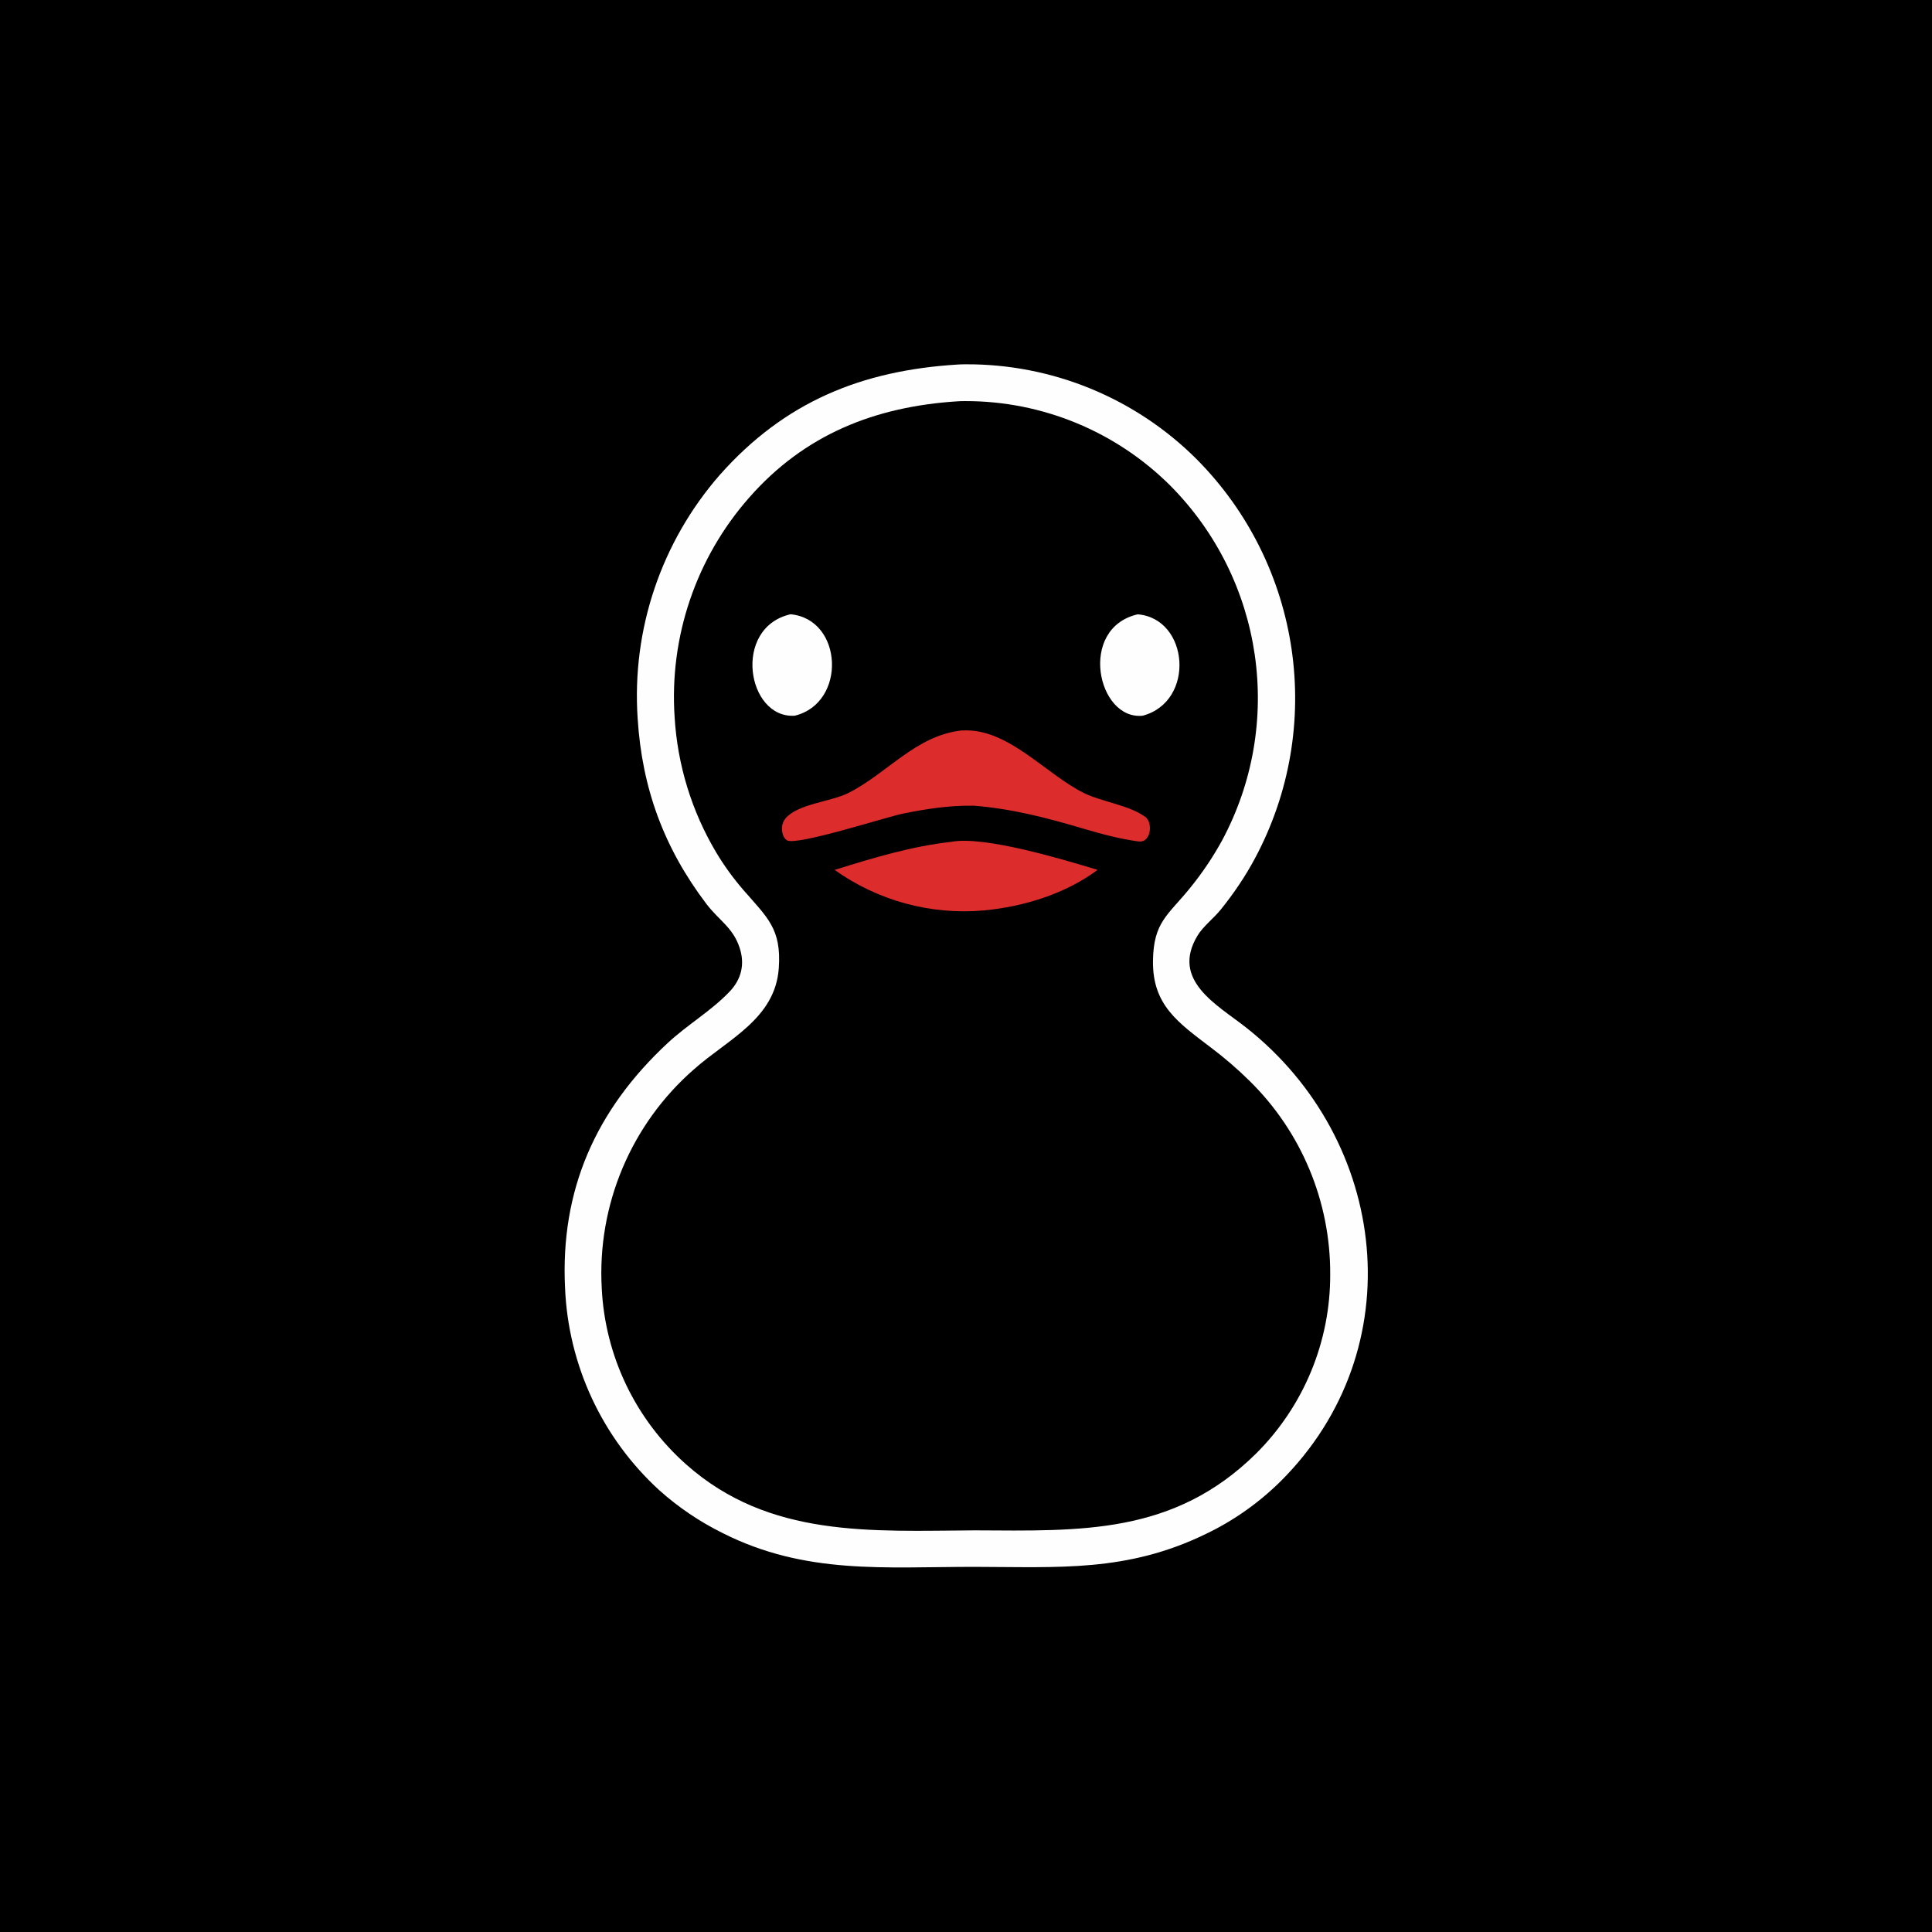
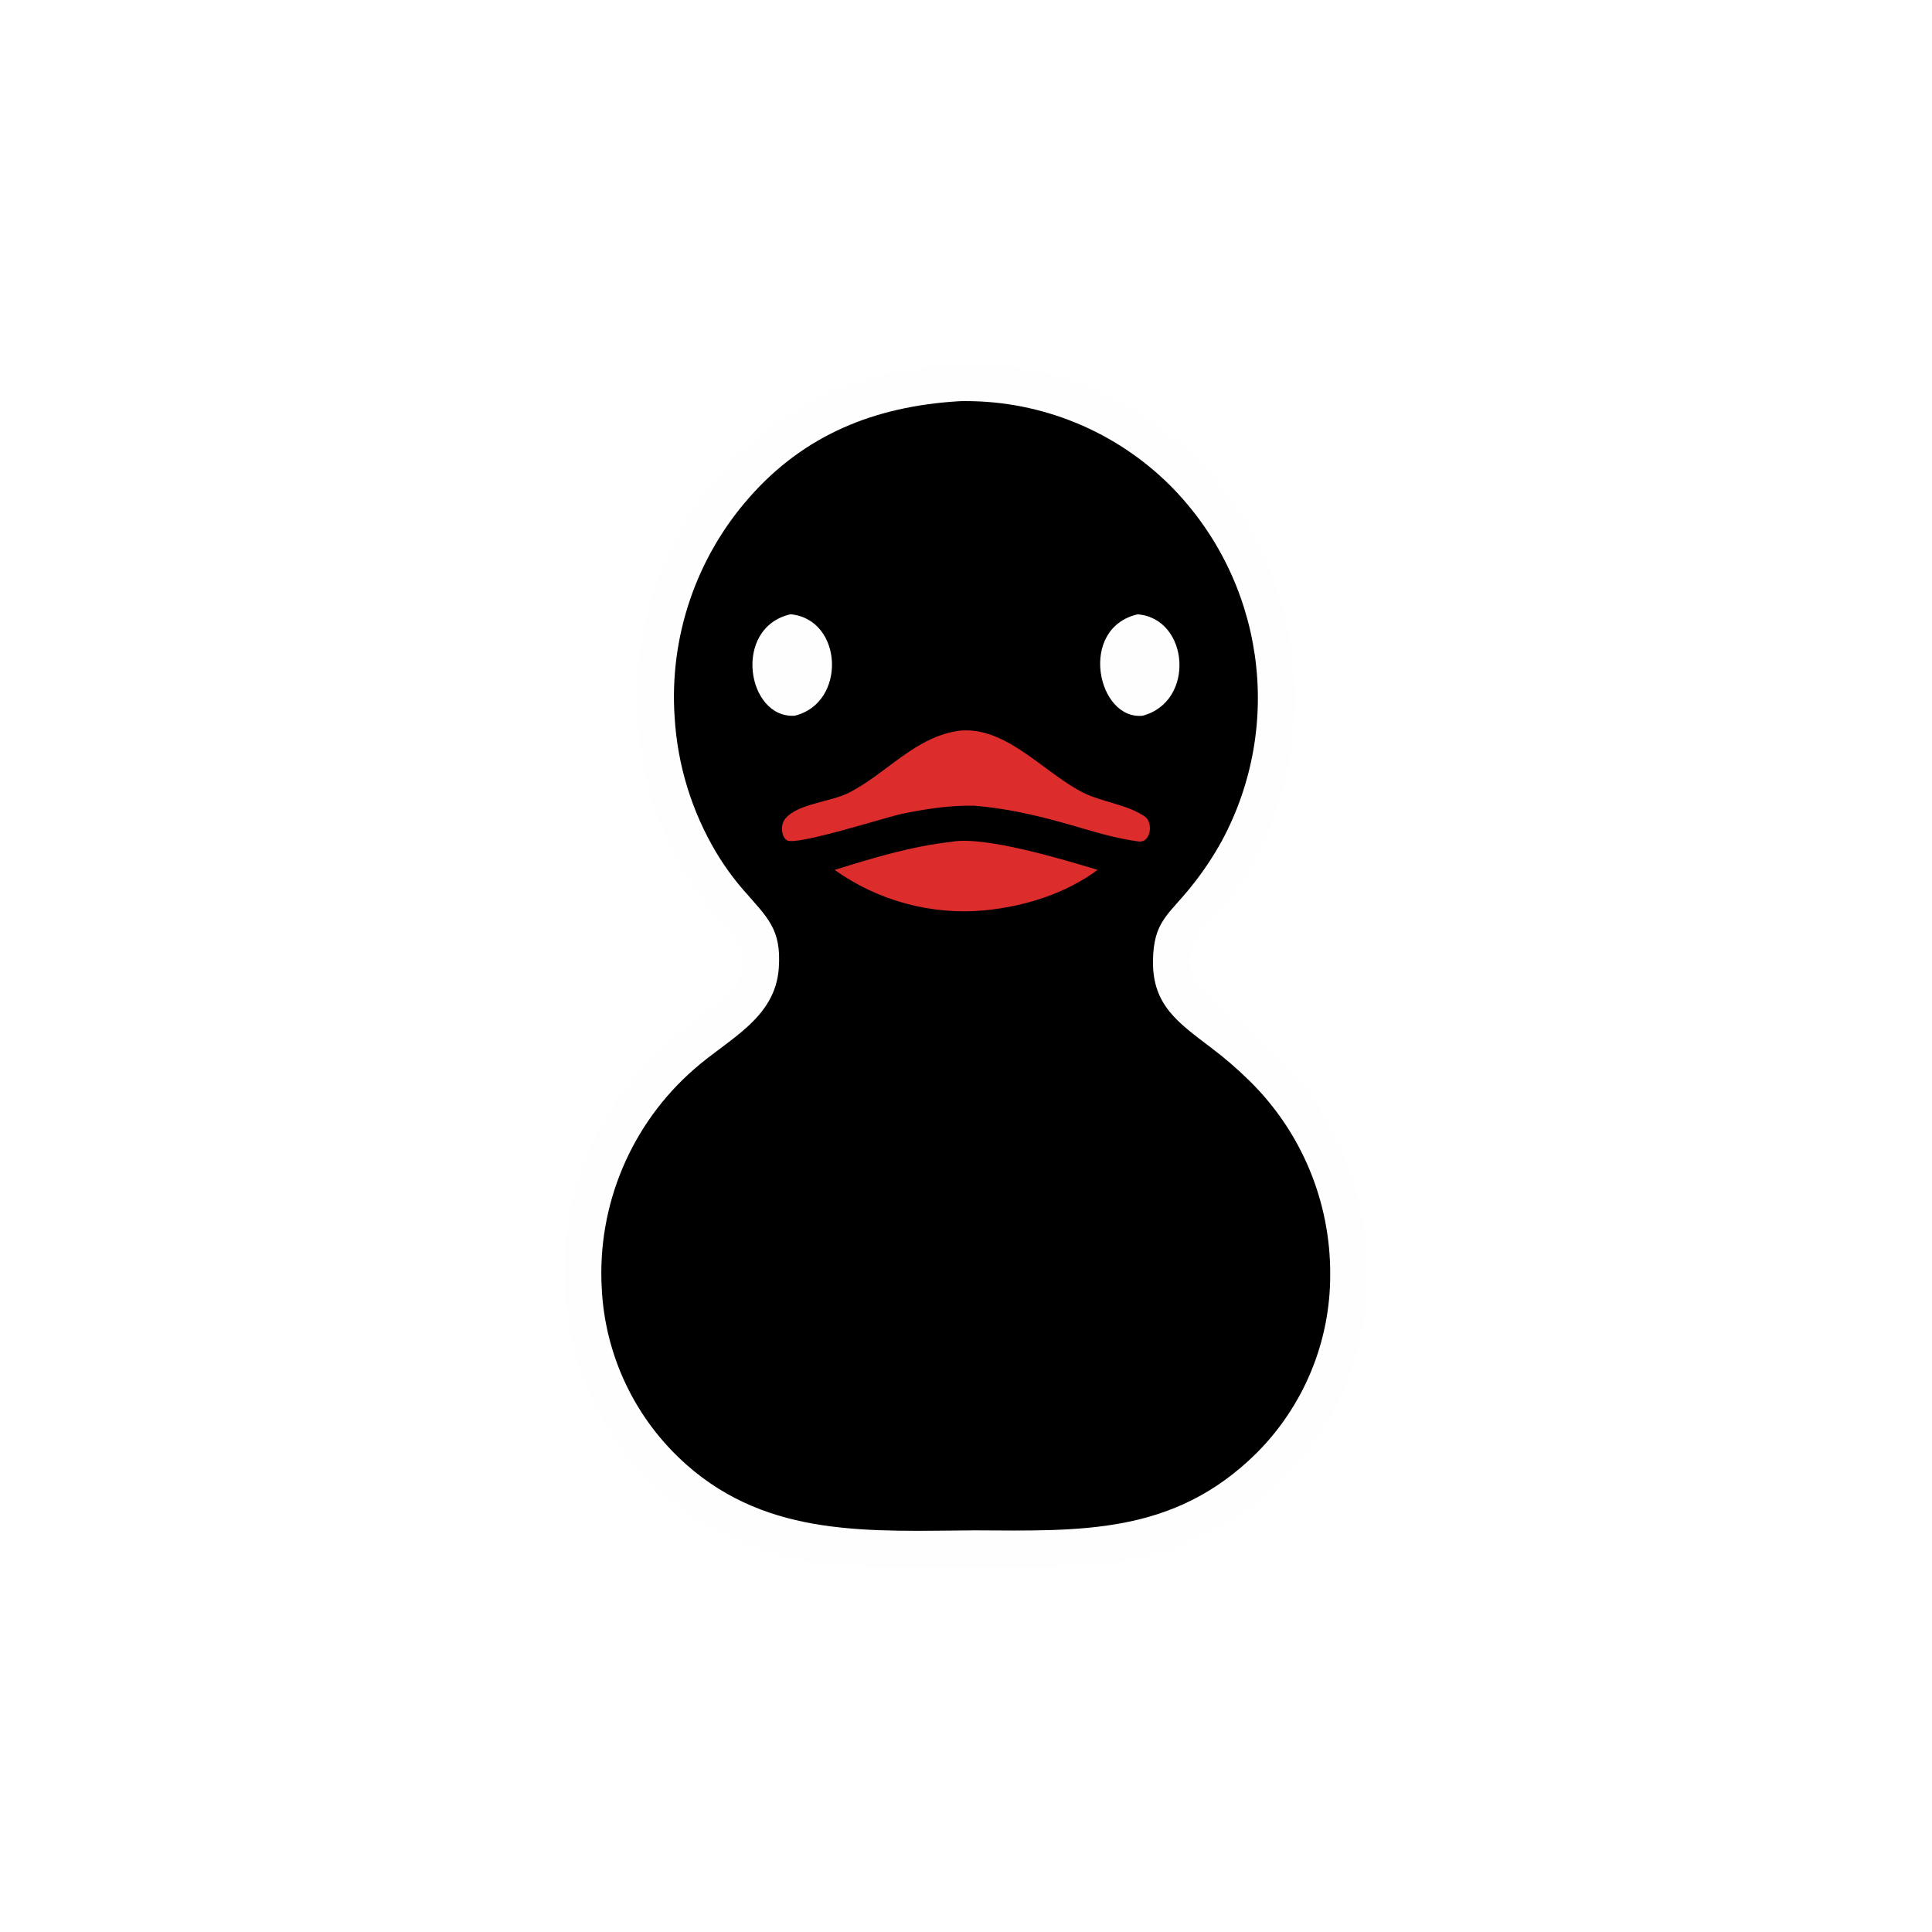
<svg xmlns="http://www.w3.org/2000/svg" width="1024" height="1024" viewBox="0 0 1024 1024">
-   <path d="M0 0L1024 0L1024 1024L0 1024L0 0Z" />
  <path fill="#FEFEFE" d="M507.654 193.21C509.141 193.098 510.558 193.091 512.046 193.087C557.841 192.915 601.815 211.01 634.226 243.363C689.927 299.436 702.47 385.312 665.136 454.975C660.064 464.486 653.884 473.586 647.102 482.003C643.39 486.681 637.68 490.908 634.632 496.014C620.488 519.703 645.189 532.584 660.428 544.588C736.157 604.242 749.081 715.219 678.676 785.193C667.156 796.582 653.823 805.974 639.221 812.985C597.319 833.357 561.539 830.55 516.375 830.467C468.692 830.465 426.892 834.694 382.991 812.549C370.827 806.533 359.535 798.896 349.424 789.845C319.18 762.188 301.209 723.616 299.49 682.669C296.927 630.69 315.759 588.394 353.643 553.054C364.42 543.001 376.744 536.007 386.699 525.583C393.006 518.978 394.913 510.939 391.953 502.148C388.353 491.458 380.991 487.786 374.353 479.025C351.869 449.351 340.277 417.725 337.967 380.769C334.795 333.694 350.444 287.287 381.474 251.746C415.885 212.912 456.734 196.326 507.654 193.21Z" />
  <path d="M507.362 212.717C508.546 212.583 510.49 212.596 511.726 212.592C552.479 212.542 591.579 228.703 620.405 257.511C669.824 307.366 680.902 383.643 647.706 445.496C642.849 454.349 637.197 462.743 630.821 470.573C619.052 485.158 611.324 488.587 611.102 509.43C610.853 532.812 624.543 542.073 641.77 555.201C648.987 560.625 655.834 566.526 662.264 572.865C689.784 599.881 705.211 636.877 705.039 675.441C705.157 711.079 691.007 745.283 665.744 770.421C621.979 813.595 572.657 811.391 516.738 811.118C461.772 811.451 407.702 815.235 363.743 776.225C336.863 752.416 320.713 718.78 318.941 682.916C316.427 638.696 334.492 595.796 367.882 566.695C385.713 550.842 410.898 540.061 412.779 513.099C414.235 492.218 406.711 486.333 394.024 471.731C388.638 465.506 383.802 458.826 379.57 451.766C366.639 430.031 359.099 405.518 357.577 380.273C354.654 337.674 368.905 295.678 397.15 263.655C426.549 230.229 463.776 215.525 507.362 212.717Z" />
  <path fill="#DD2C2C" d="M509.334 387.181C510.313 387.138 511.293 387.117 512.273 387.117C535.329 387.191 554.679 410.487 574.326 420.234C584.289 425.177 598.327 426.567 607.297 433.159C611.215 436.698 609.797 446.809 603.506 445.999C593.624 444.694 583.72 442.017 574.16 439.183C554.678 433.409 536.427 428.664 516.131 427.033C503.225 426.829 490.934 428.708 478.35 431.288C469.647 433.072 422.113 448.401 417.142 445.4C415.57 444.45 414.834 442.553 414.582 440.814C414.212 438.255 414.673 435.749 416.355 433.747C422.836 426.036 440.442 424.954 449.68 420.292C470.206 409.933 485.217 390.054 509.334 387.181Z" />
  <path fill="#DD2C2C" d="M504.228 446.193C521.524 442.828 563.853 455.629 581.736 461.053C564.564 473.842 542.566 480.534 521.472 482.549C493.387 485.047 465.333 477.431 442.367 461.073C462.552 454.766 483.203 448.508 504.228 446.193Z" />
  <path fill="#FEFEFE" d="M419.008 325.572C446.893 328.168 448.891 372.674 421.186 379.349C395.816 380.914 388.031 332.65 419.008 325.572Z" />
  <path fill="#FEFEFE" d="M602.998 325.605C630.235 327.827 633.759 371.797 605.673 379.336C581.602 381.906 571.202 332.953 602.998 325.605Z" />
</svg>
